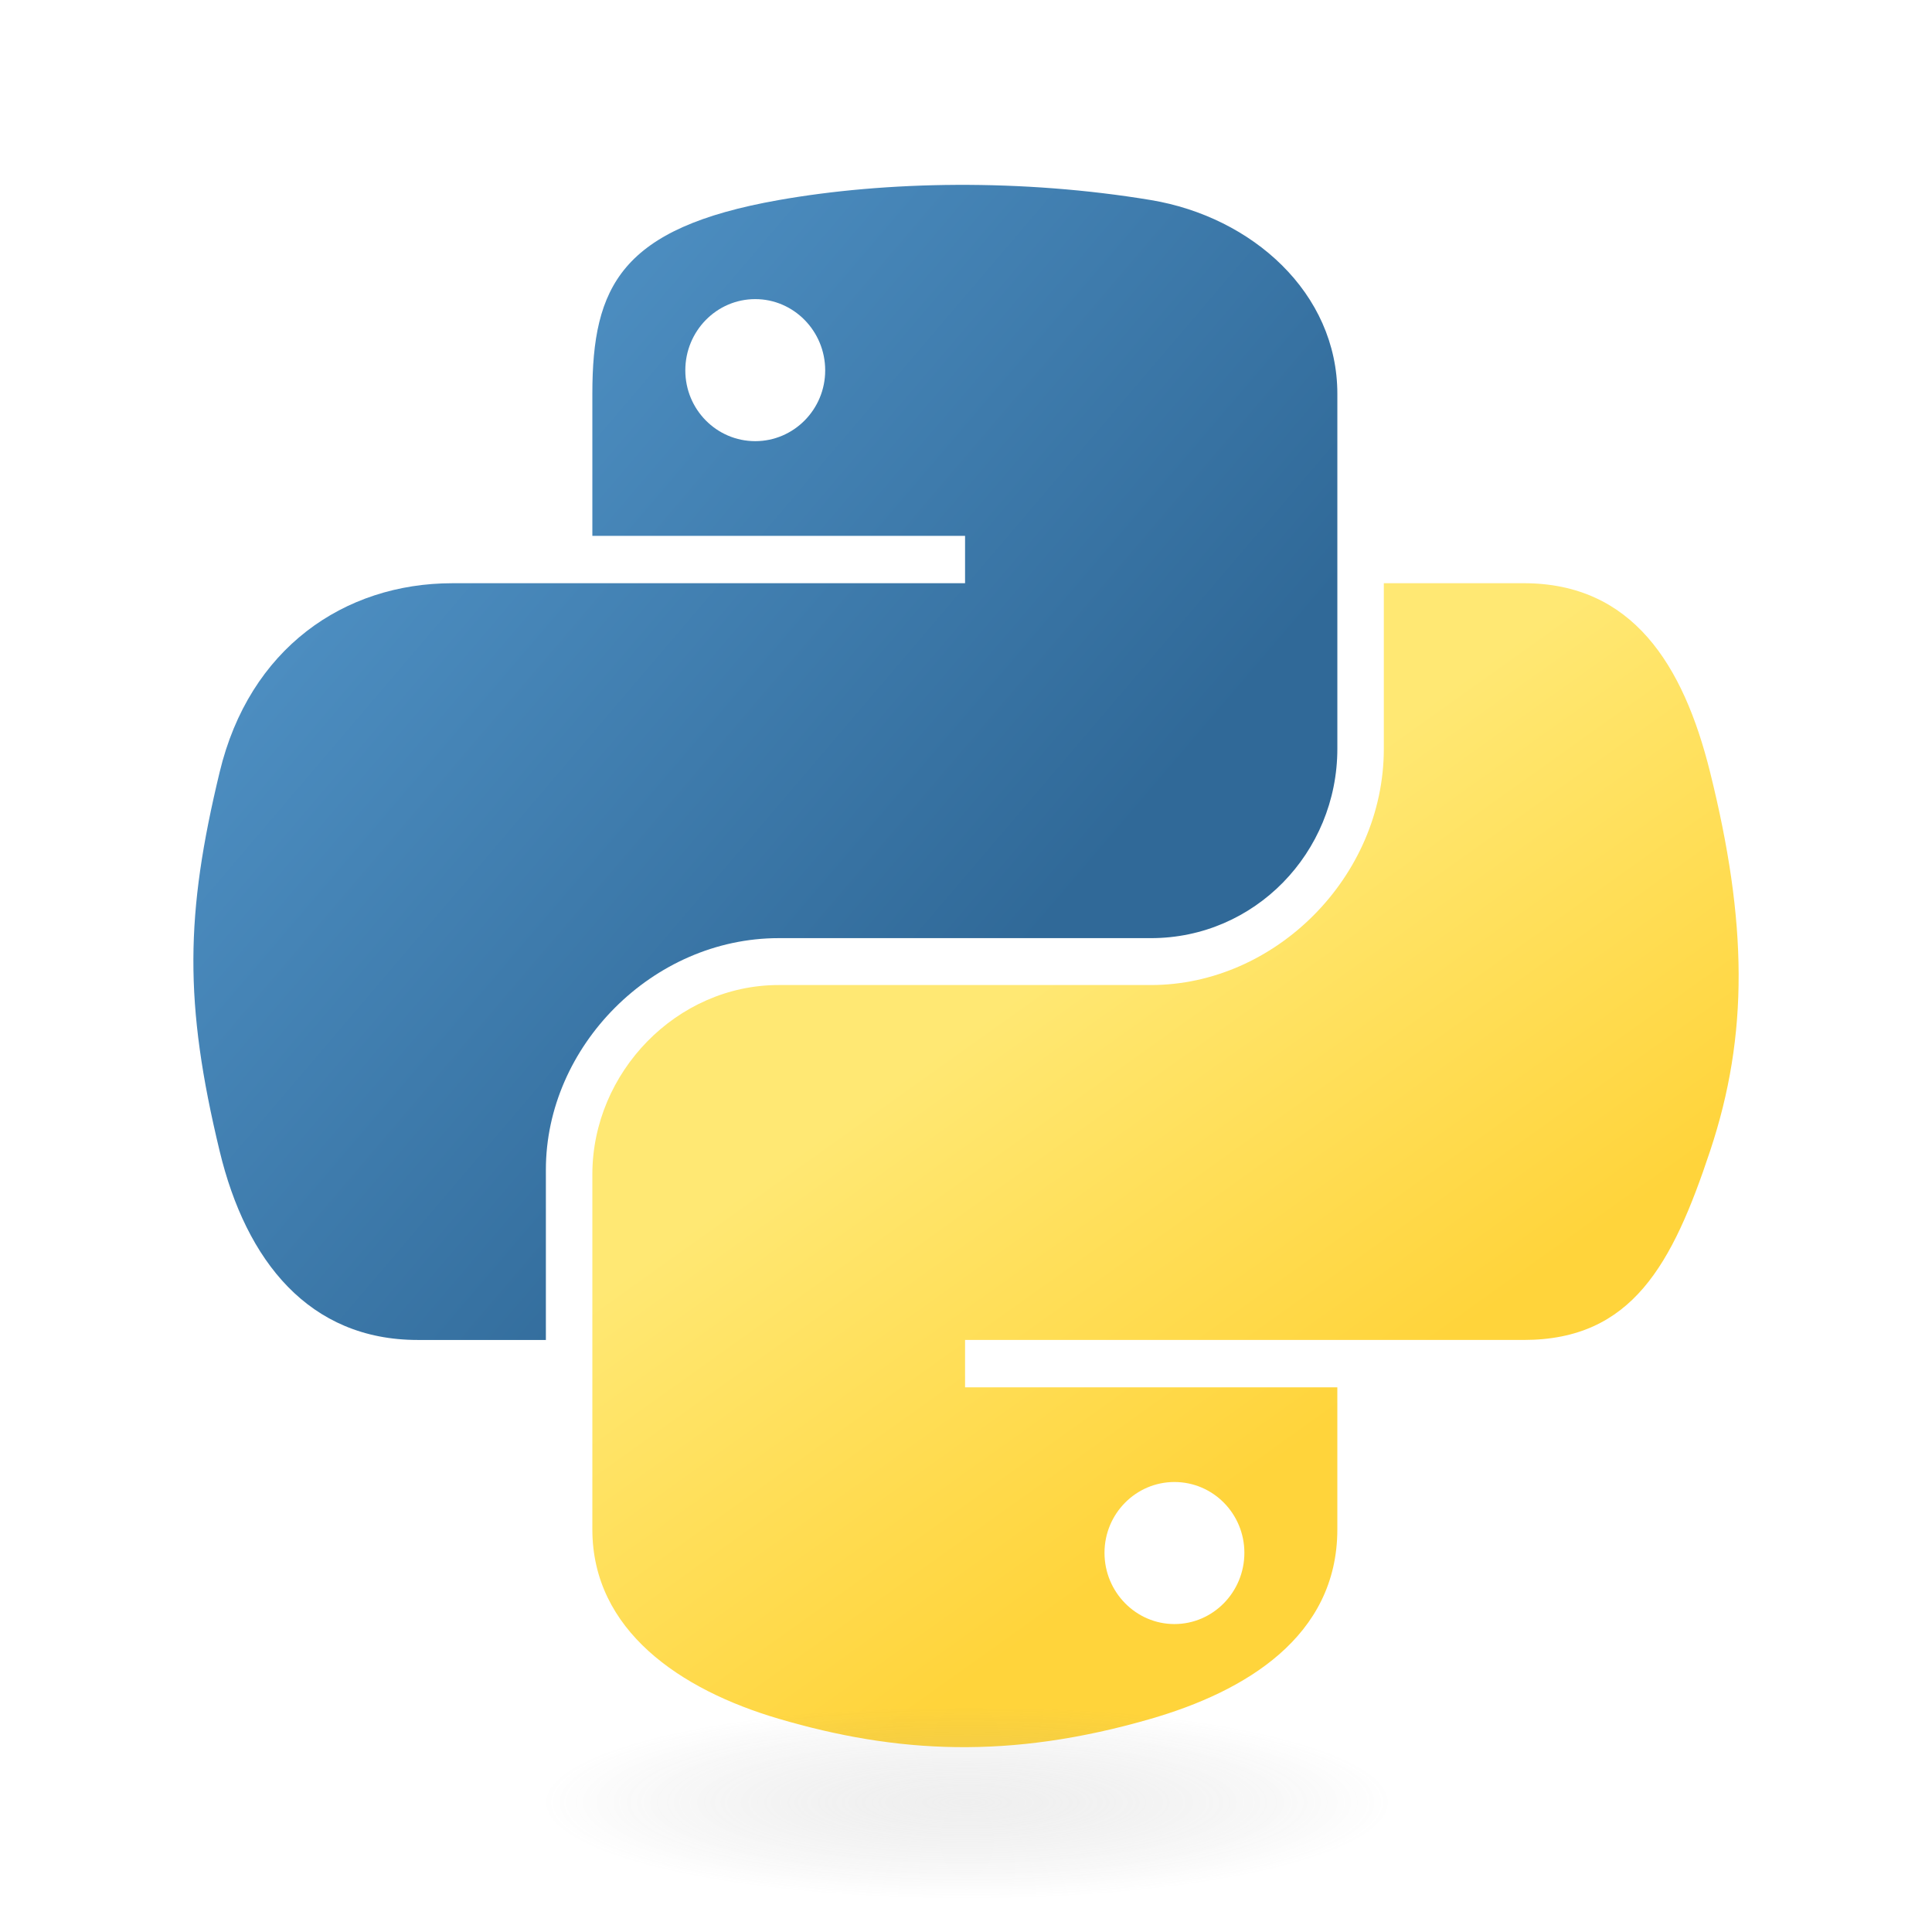
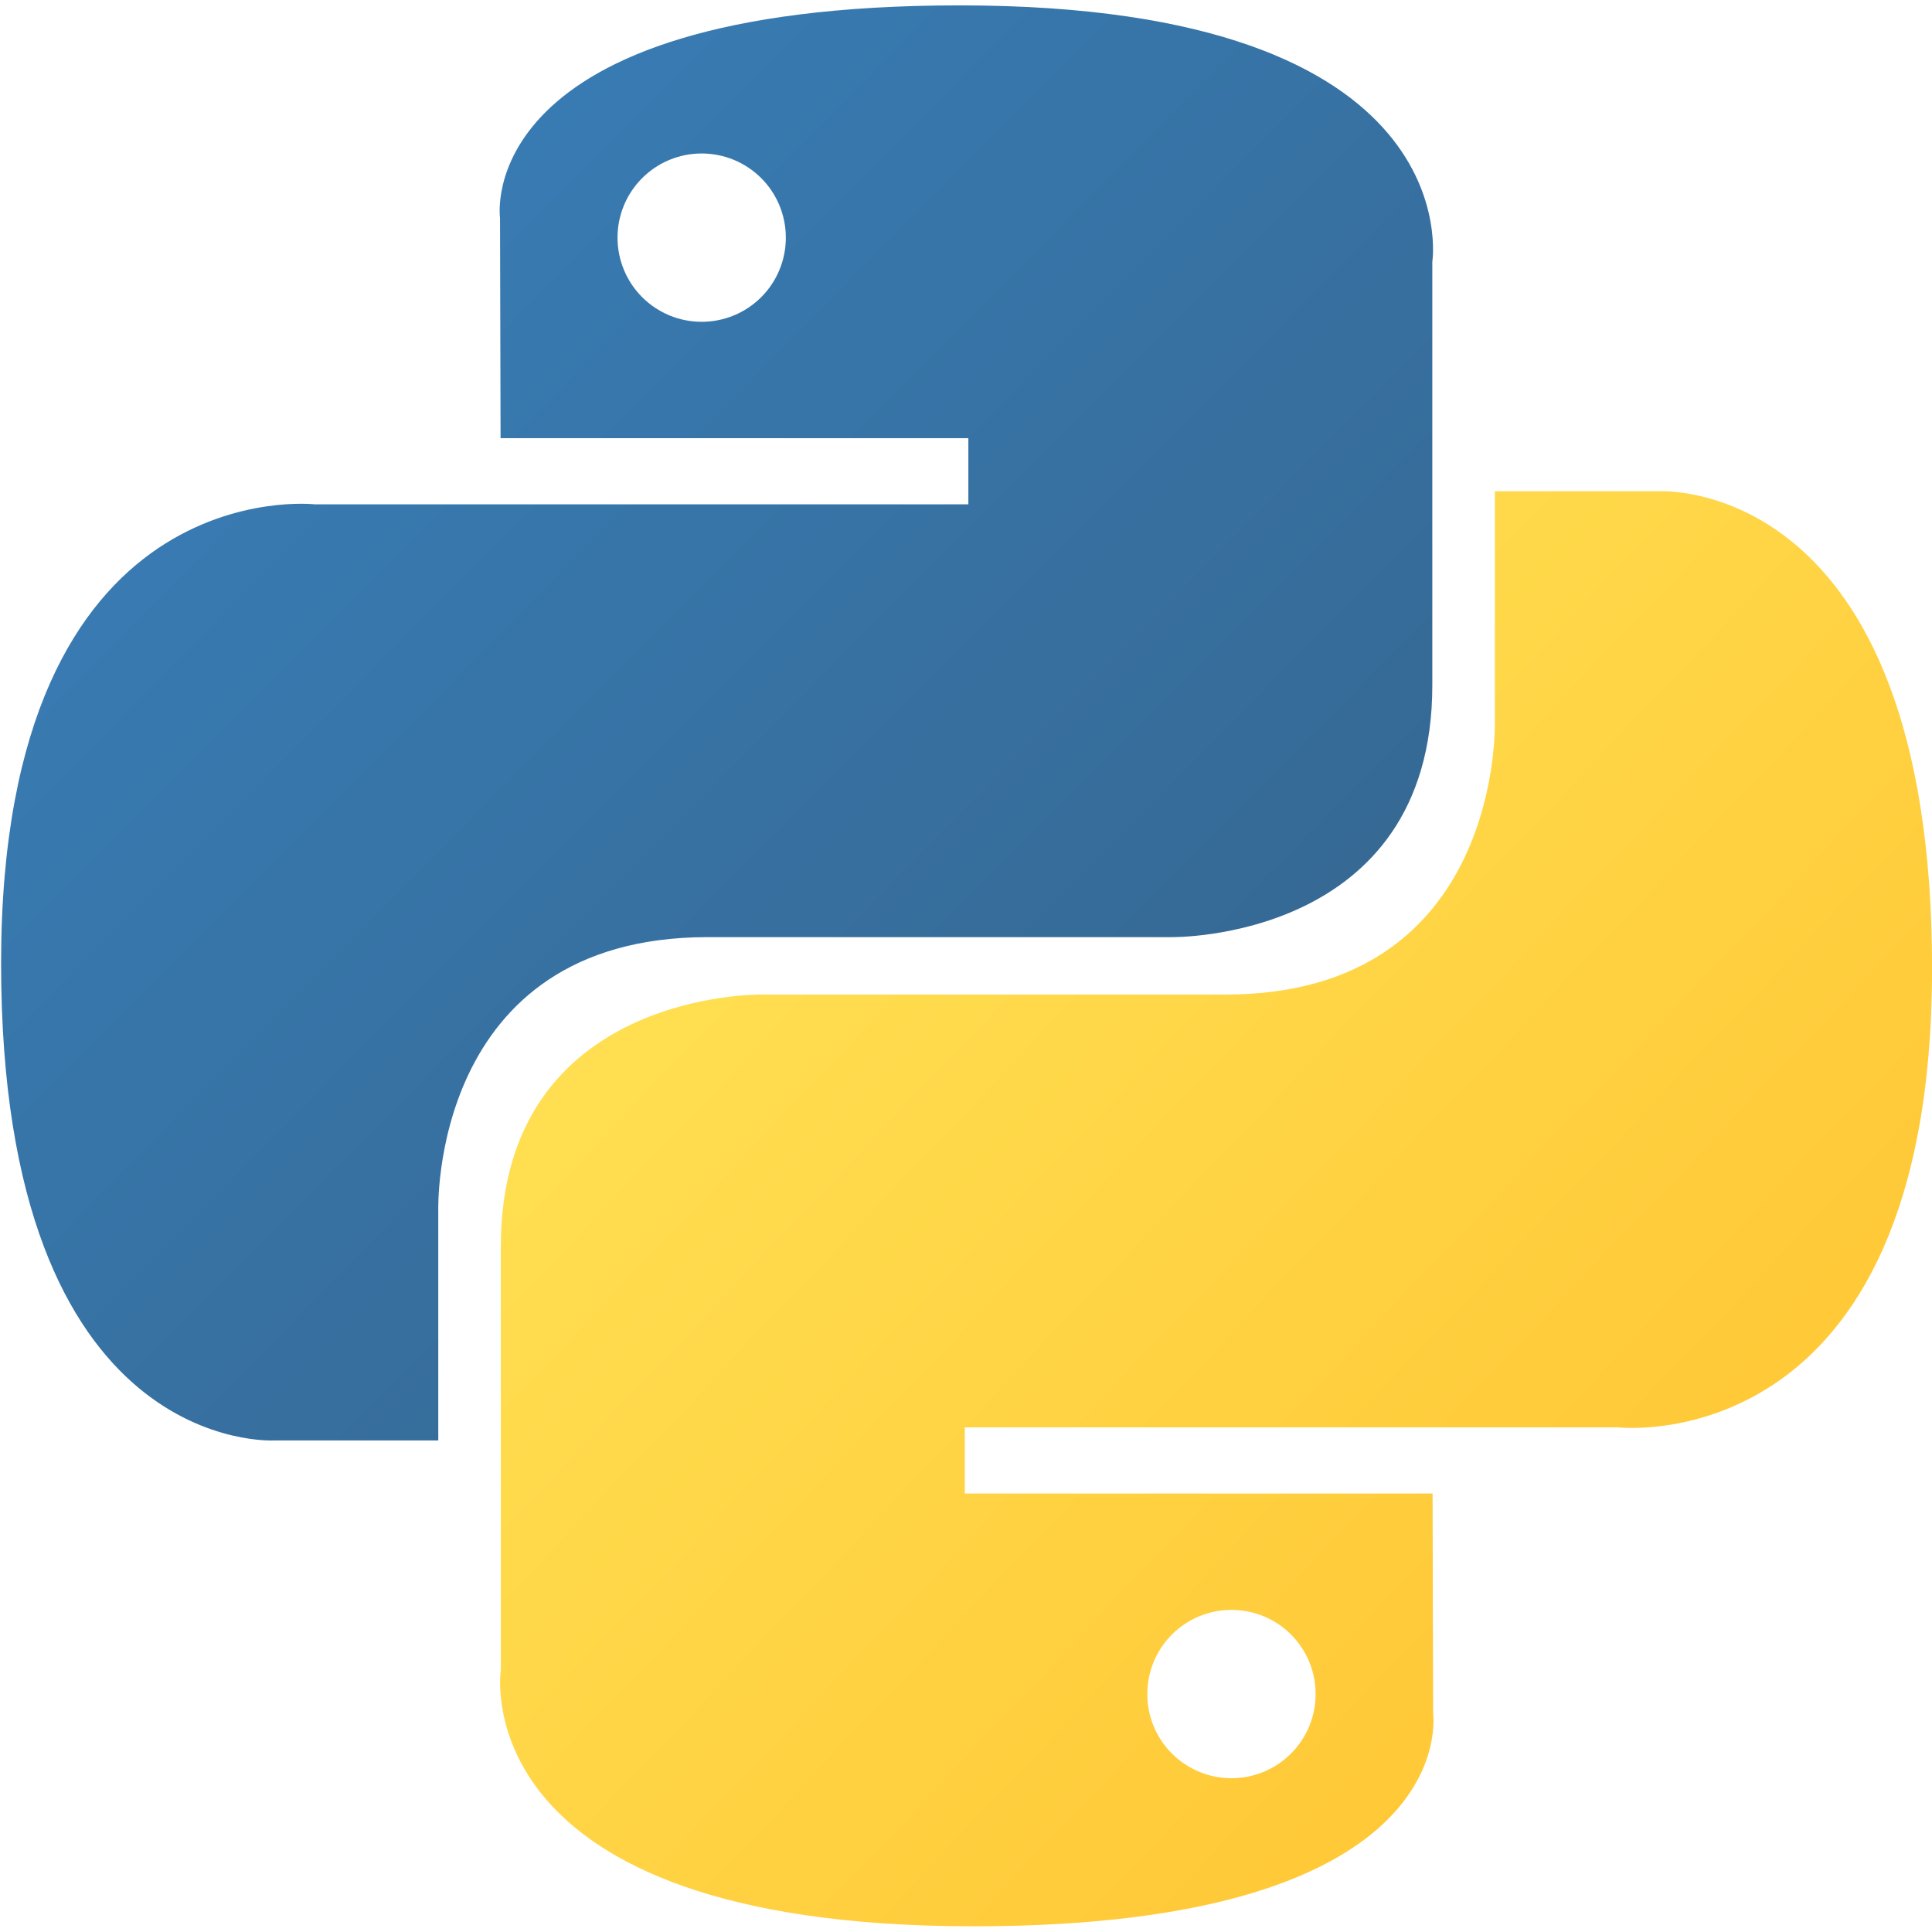
- <svg xmlns="http://www.w3.org/2000/svg" viewBox="0 0 128 128">
-   <linearGradient id="python-original-a" gradientUnits="userSpaceOnUse" x1="70.252" y1="1237.476" x2="170.659" y2="1151.089" gradientTransform="matrix(.563 0 0 -.568 -29.215 707.817)">
-     <stop offset="0" stop-color="#5A9FD4" />
-     <stop offset="1" stop-color="#306998" />
-   </linearGradient>
-   <linearGradient id="python-original-b" gradientUnits="userSpaceOnUse" x1="209.474" y1="1098.811" x2="173.62" y2="1149.537" gradientTransform="matrix(.563 0 0 -.568 -29.215 707.817)">
-     <stop offset="0" stop-color="#FFD43B" />
-     <stop offset="1" stop-color="#FFE873" />
-   </linearGradient>
-   <path fill="url(#python-original-a)" d="M63.391 1.988c-4.222.02-8.252.379-11.8 1.007-10.45 1.846-12.346 5.71-12.346 12.837v9.411h24.693v3.137H29.977c-7.176 0-13.46 4.313-15.426 12.521-2.268 9.405-2.368 15.275 0 25.096 1.755 7.311 5.947 12.519 13.124 12.519h8.491V67.234c0-8.151 7.051-15.34 15.426-15.34h24.665c6.866 0 12.346-5.654 12.346-12.548V15.833c0-6.693-5.646-11.72-12.346-12.837-4.244-.706-8.645-1.027-12.866-1.008zM50.037 9.557c2.55 0 4.634 2.117 4.634 4.721 0 2.593-2.083 4.69-4.634 4.69-2.56 0-4.633-2.097-4.633-4.69-.001-2.604 2.073-4.721 4.633-4.721z" transform="translate(0 10.26)" />
-   <path fill="url(#python-original-b)" d="M91.682 28.38v10.966c0 8.5-7.208 15.655-15.426 15.655H51.591c-6.756 0-12.346 5.783-12.346 12.549v23.515c0 6.691 5.818 10.628 12.346 12.547 7.816 2.297 15.312 2.713 24.665 0 6.216-1.801 12.346-5.423 12.346-12.547v-9.412H63.938v-3.138h37.012c7.176 0 9.852-5.005 12.348-12.519 2.578-7.735 2.467-15.174 0-25.096-1.774-7.145-5.161-12.521-12.348-12.521h-9.268zM77.809 87.927c2.561 0 4.634 2.097 4.634 4.692 0 2.602-2.074 4.719-4.634 4.719-2.55 0-4.633-2.117-4.633-4.719 0-2.595 2.083-4.692 4.633-4.692z" transform="translate(0 10.26)" />
-   <radialGradient id="python-original-c" cx="1825.678" cy="444.45" r="26.743" gradientTransform="matrix(0 -.24 -1.055 0 532.979 557.576)" gradientUnits="userSpaceOnUse">
-     <stop offset="0" stop-color="#B8B8B8" stop-opacity=".498" />
-     <stop offset="1" stop-color="#7F7F7F" stop-opacity="0" />
-   </radialGradient>
-   <path opacity=".444" fill="url(#python-original-c)" d="M97.309 119.597c0 3.543-14.816 6.416-33.091 6.416-18.276 0-33.092-2.873-33.092-6.416 0-3.544 14.815-6.417 33.092-6.417 18.275 0 33.091 2.872 33.091 6.417z" />
+ <svg xmlns="http://www.w3.org/2000/svg" viewBox="0 -0.64 255.52 255.52">
+   <defs>
+     <linearGradient id="SVGg39WleeP" x1="12.959%" x2="79.639%" y1="12.039%" y2="78.201%">
+       <stop offset="0%" stop-color="#387eb8" />
+       <stop offset="100%" stop-color="#366994" />
+     </linearGradient>
+     <linearGradient id="SVGlXoRkc4T" x1="19.128%" x2="90.742%" y1="20.579%" y2="88.429%">
+       <stop offset="0%" stop-color="#ffe052" />
+       <stop offset="100%" stop-color="#ffc331" />
+     </linearGradient>
+   </defs>
+   <path fill="url(#SVGg39WleeP)" d="M126.916.072c-64.832 0-60.784 28.115-60.784 28.115l.072 29.128h61.868v8.745H41.631S.145 61.355.145 126.77c0 65.417 36.21 63.097 36.21 63.097h21.61v-30.356s-1.165-36.21 35.632-36.21h61.362s34.475.557 34.475-33.319V33.97S194.67.072 126.916.072M92.802 19.66a11.12 11.12 0 0 1 11.13 11.13a11.12 11.12 0 0 1-11.13 11.13a11.12 11.12 0 0 1-11.13-11.13a11.12 11.12 0 0 1 11.13-11.13" />
+   <path fill="url(#SVGlXoRkc4T)" d="M128.757 254.126c64.832 0 60.784-28.115 60.784-28.115l-.072-29.127H127.6v-8.745h86.441s41.486 4.705 41.486-60.712c0-65.416-36.21-63.096-36.21-63.096h-21.61v30.355s1.165 36.21-35.632 36.21h-61.362s-34.475-.557-34.475 33.32v56.013s-5.235 33.897 62.518 33.897m34.114-19.586a11.12 11.12 0 0 1-11.13-11.13a11.12 11.12 0 0 1 11.13-11.131a11.12 11.12 0 0 1 11.13 11.13a11.12 11.12 0 0 1-11.13 11.13" />
</svg>
